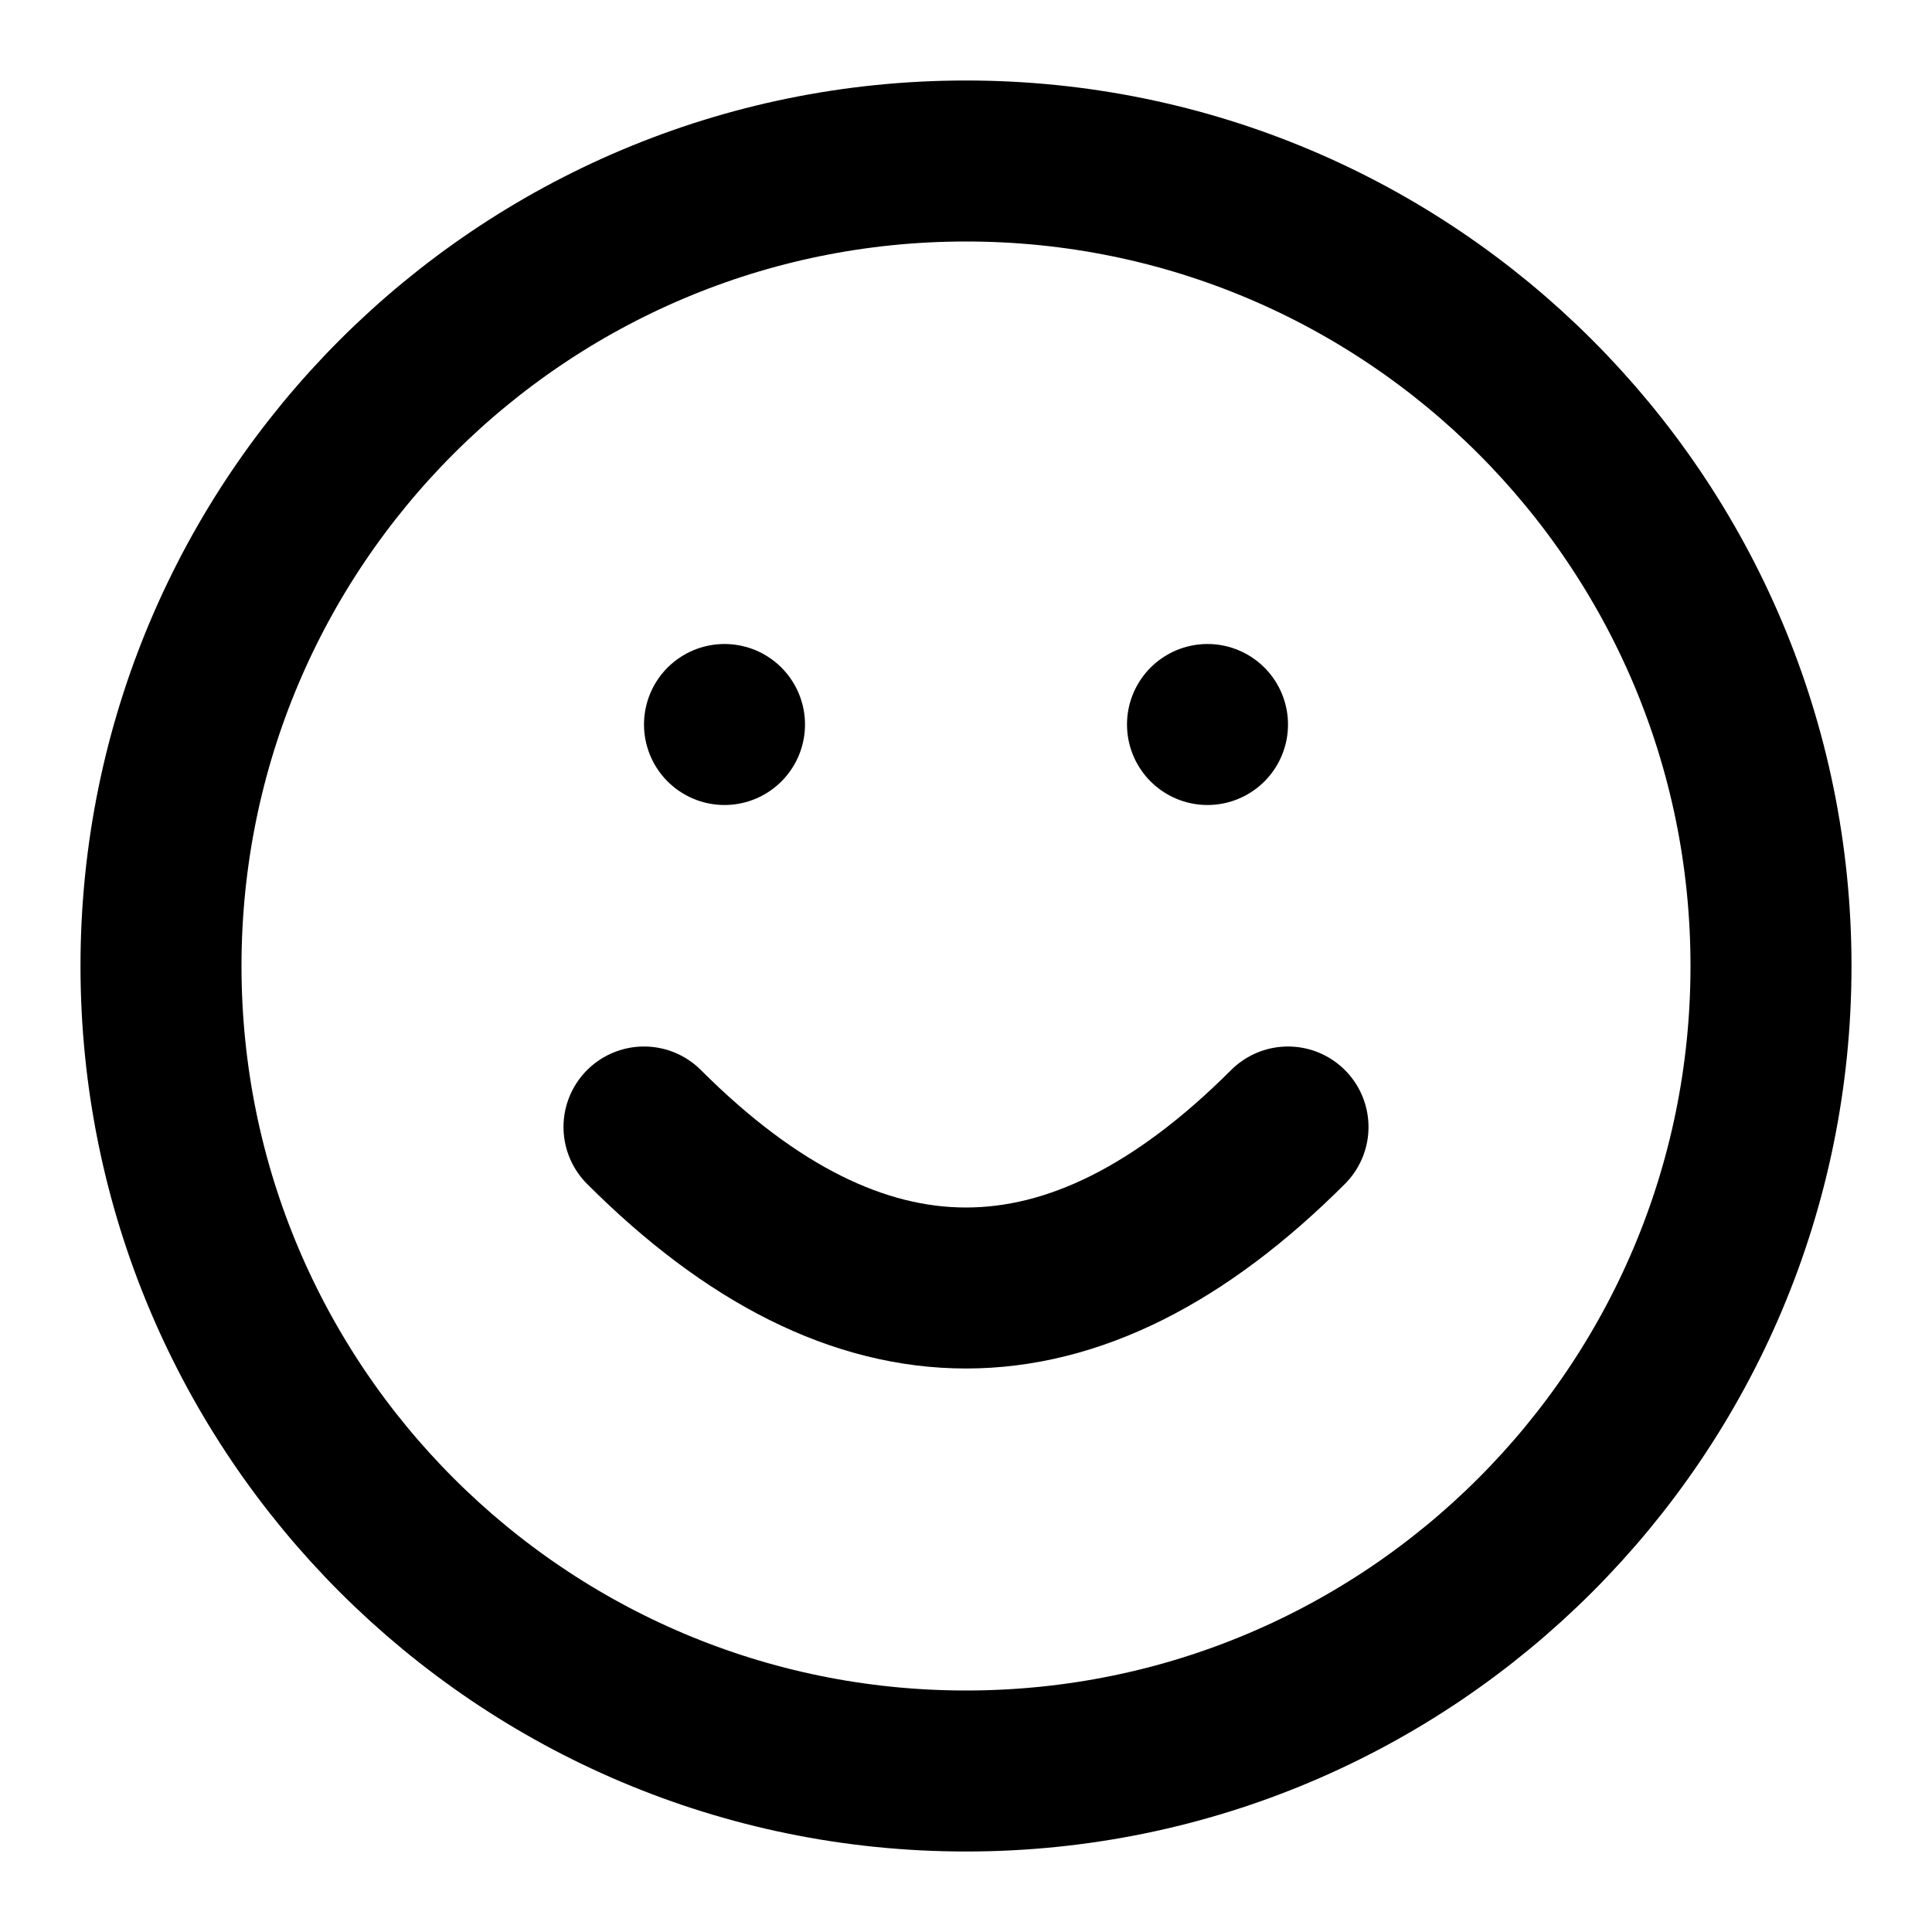
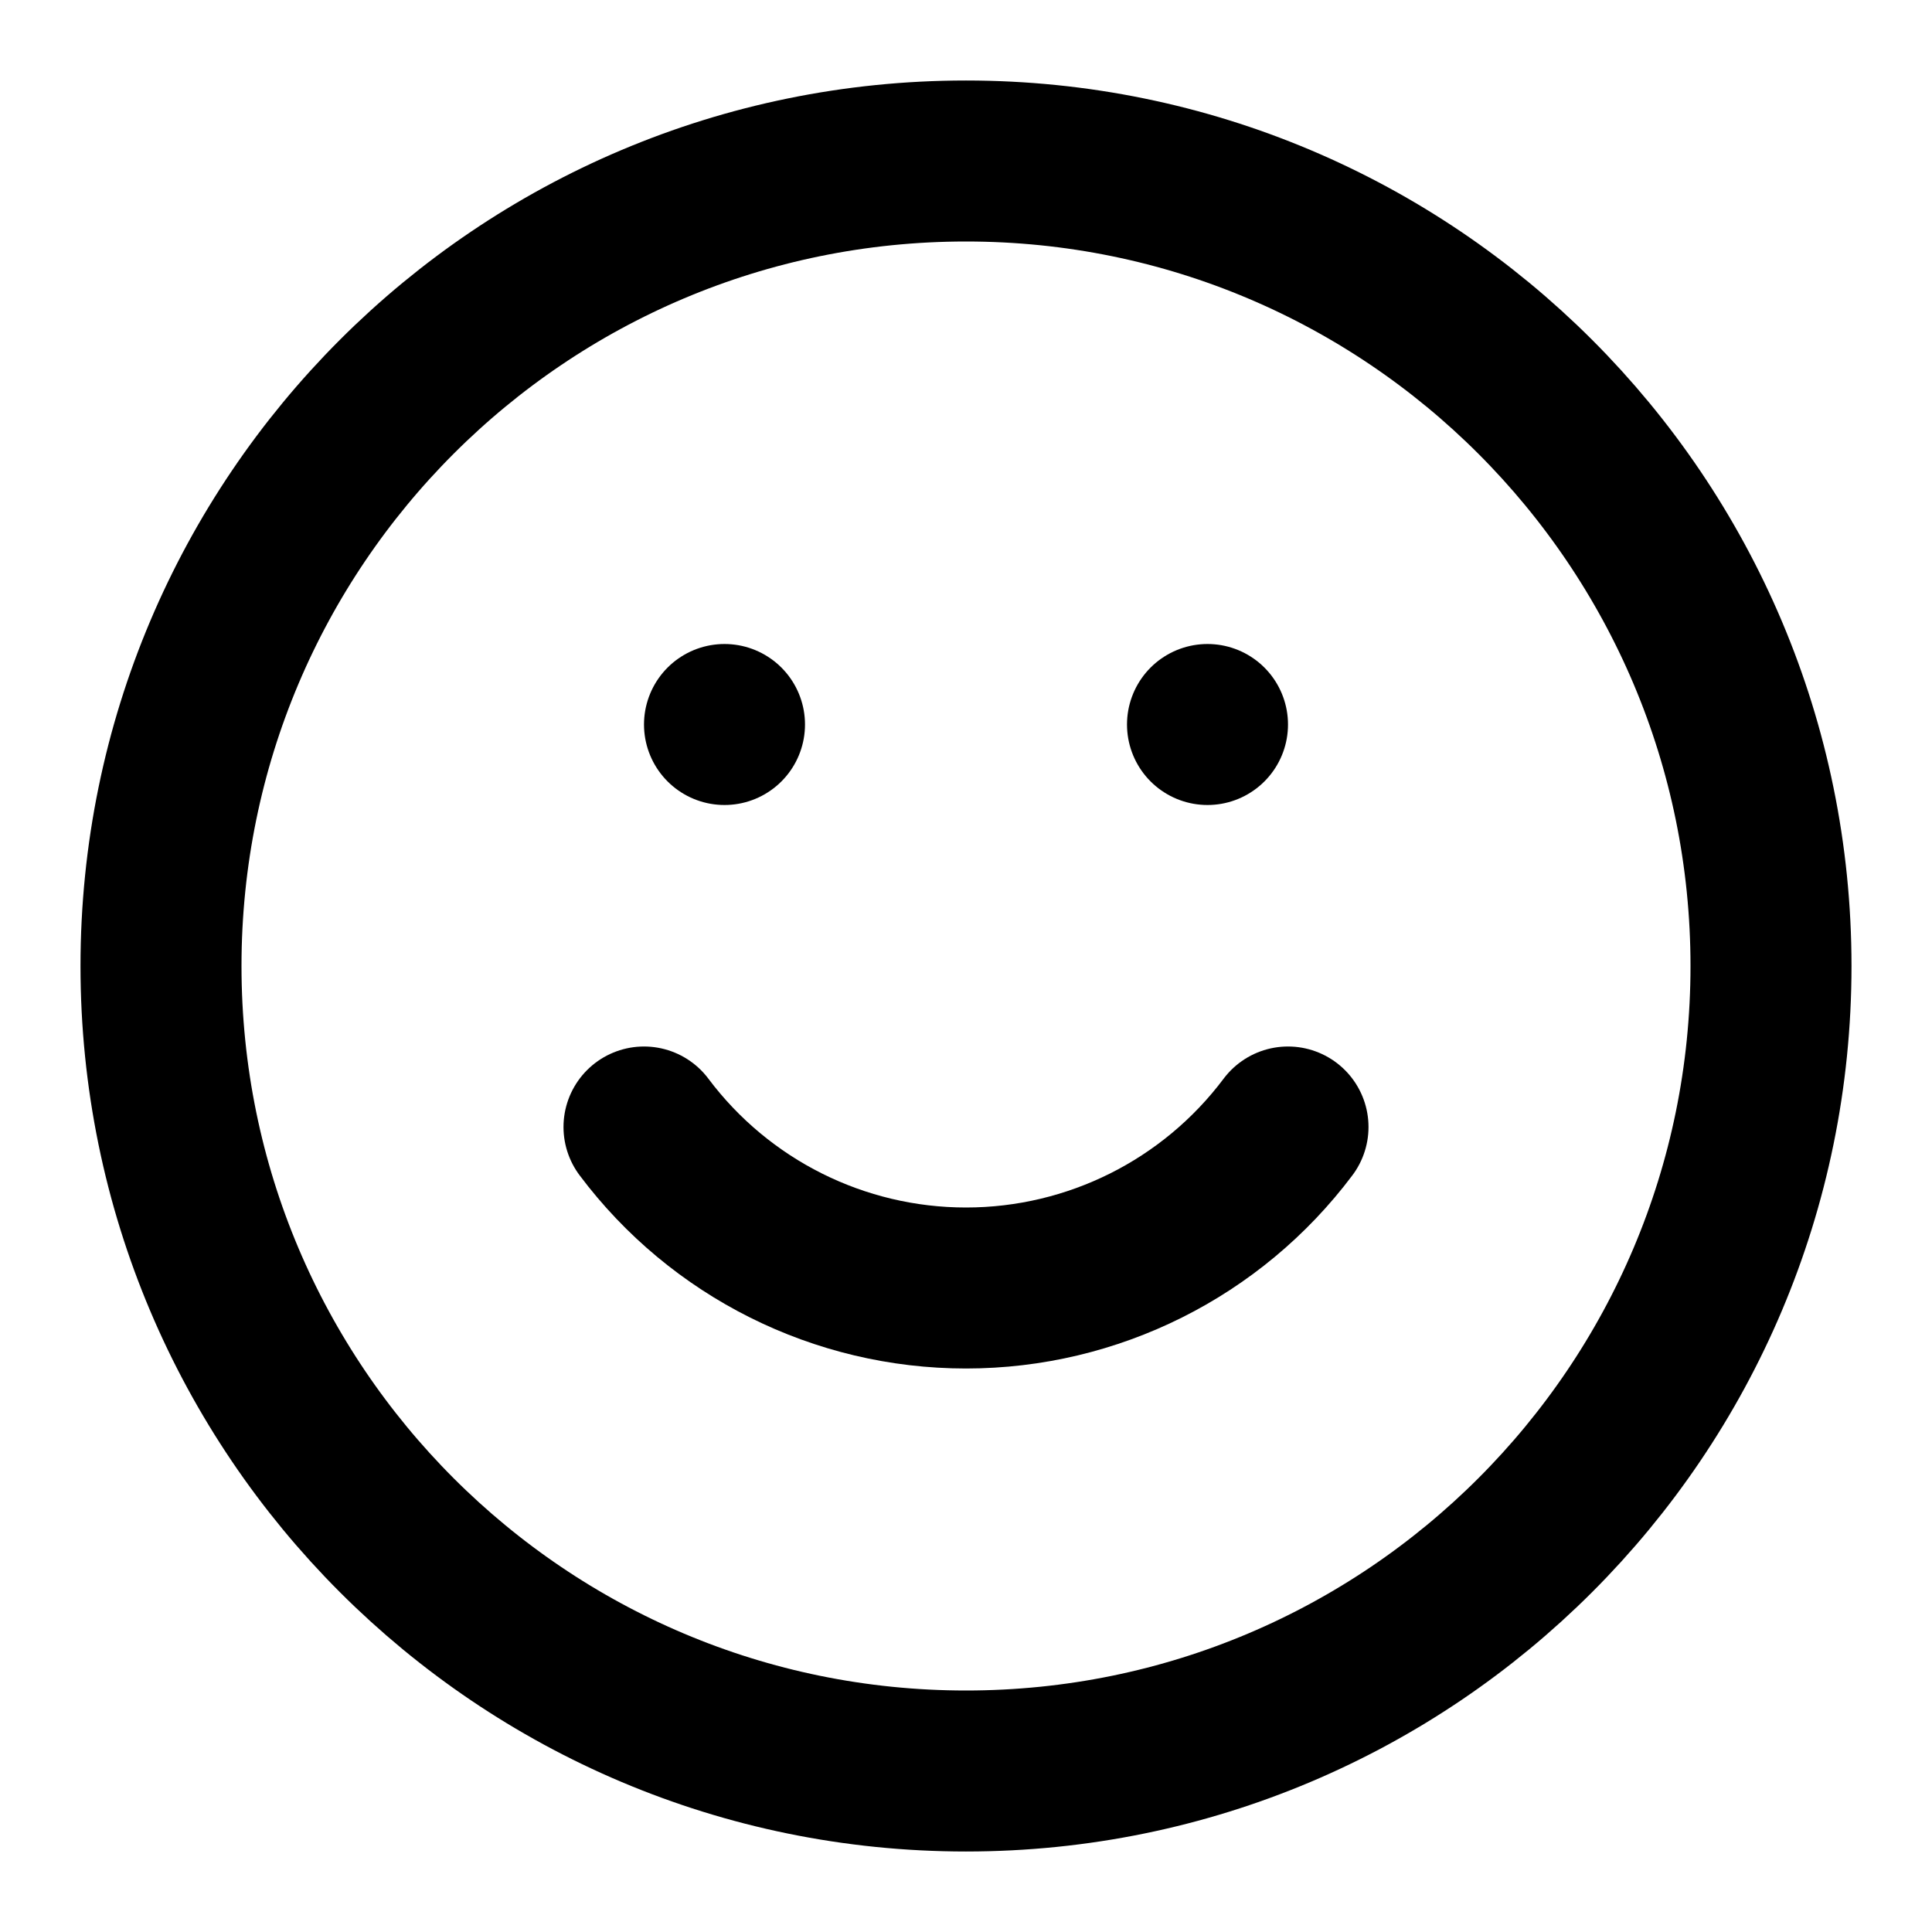
<svg xmlns="http://www.w3.org/2000/svg" class="i i-face-smile" viewBox="0 0 24 24" fill="none" stroke="currentColor" stroke-width="2" stroke-linecap="round" stroke-linejoin="round">
-   <path d="M9 9Zm6 0Zm-7 5q4 4 8 0" />
+   <path d="M9 9Zm6 0Zm-7 5a5 5 0 008 0" />
  <circle cx="12" cy="12" r="10" />
</svg>
